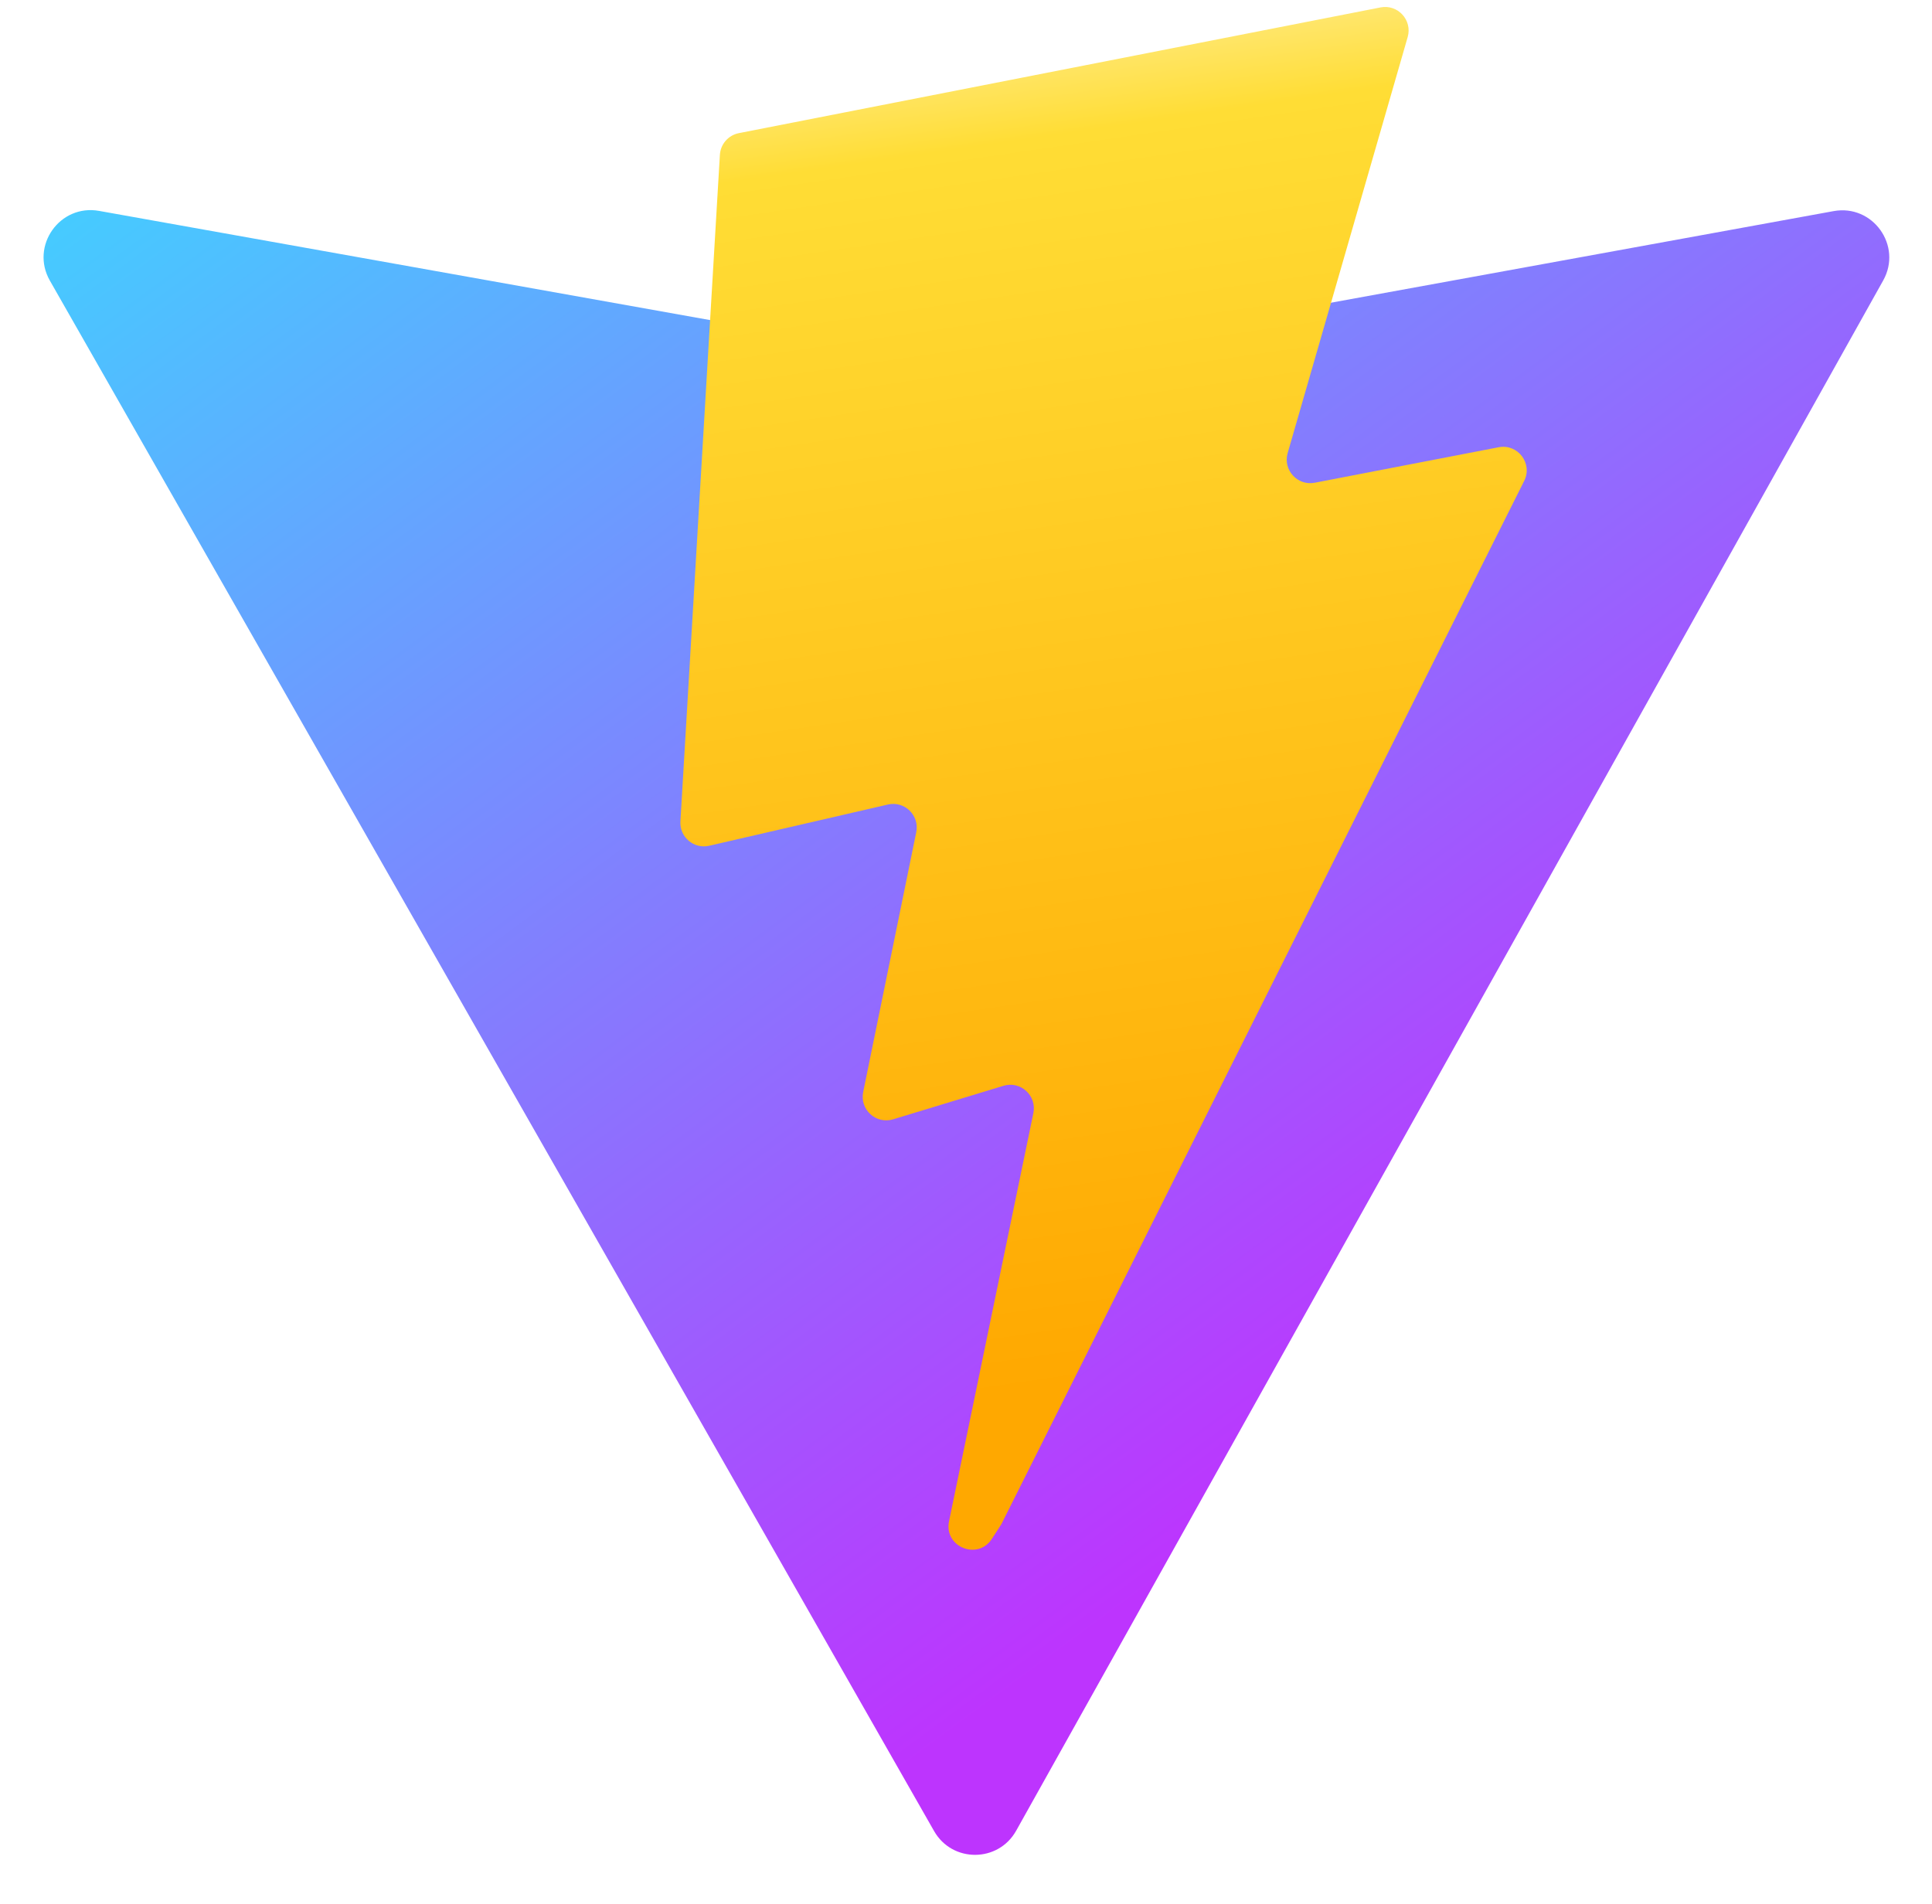
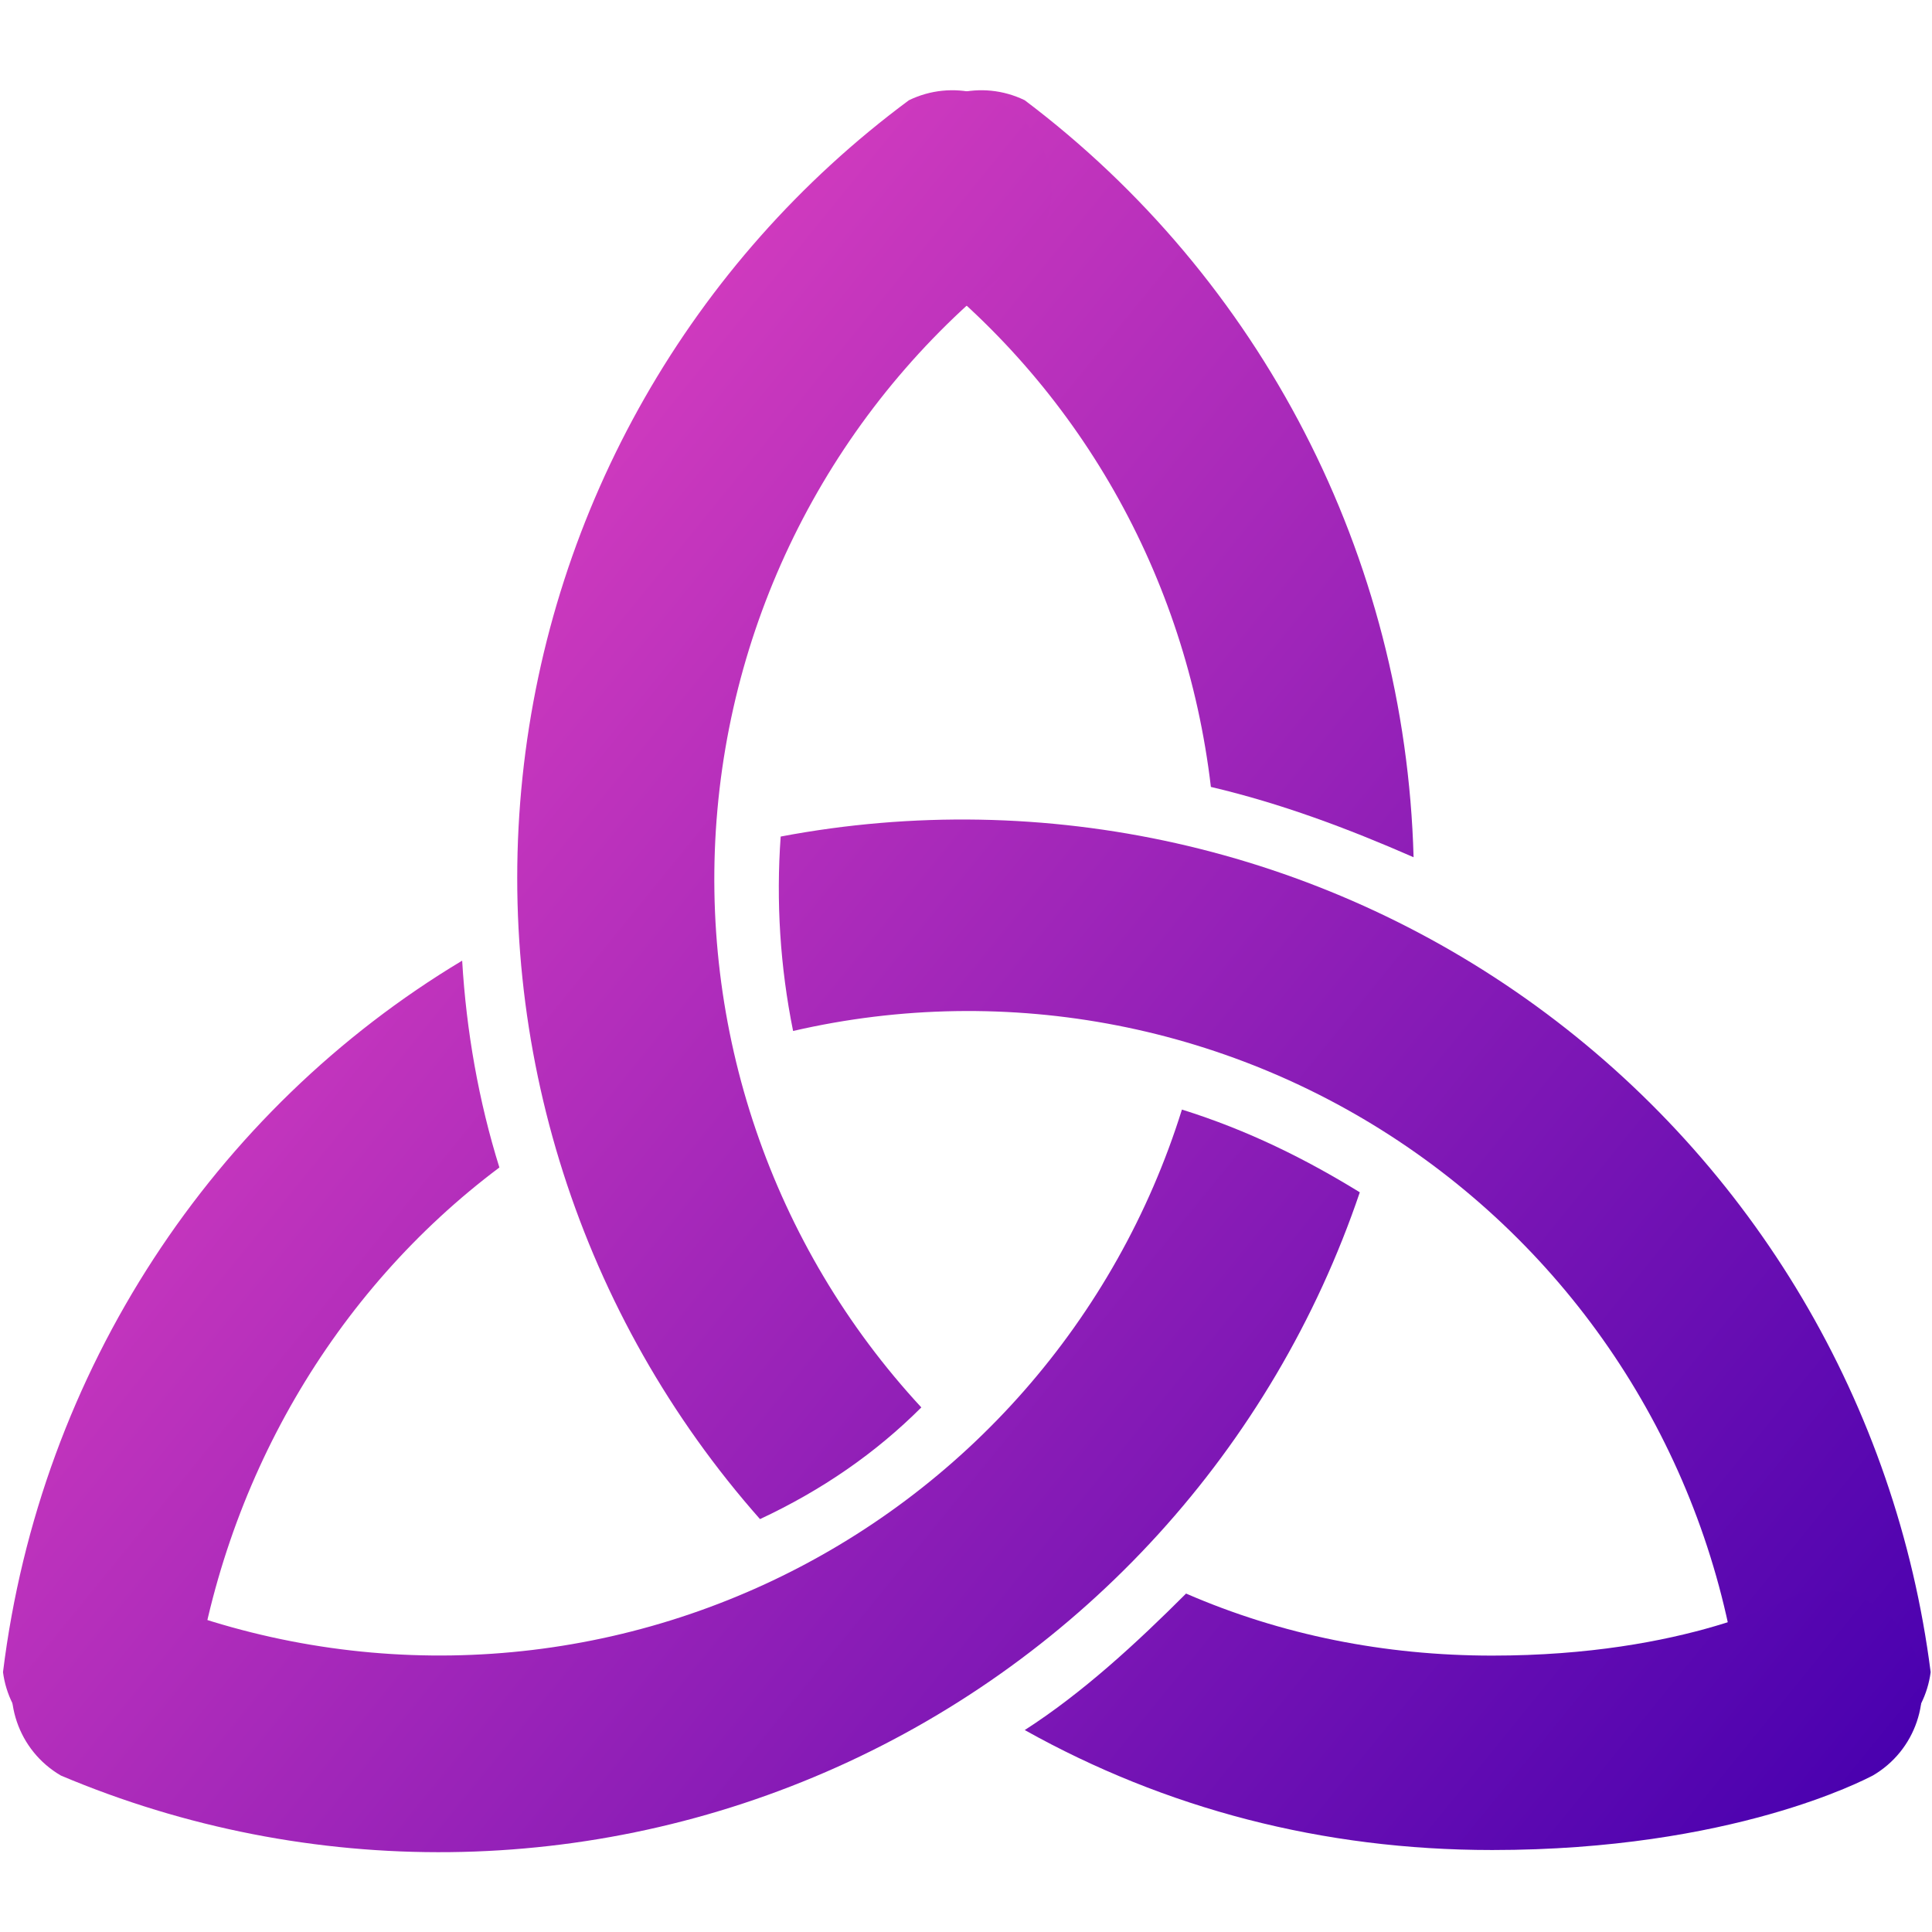
- <svg xmlns="http://www.w3.org/2000/svg" width="410" height="404" viewBox="0 0 410 404" fill="none">
-   <path d="M399.641 59.525L215.643 388.545C211.844 395.338 202.084 395.378 198.228 388.618L10.582 59.556C6.381 52.19 12.68 43.267 21.028 44.759L205.223 77.682C206.398 77.892 207.601 77.89 208.776 77.676L389.119 44.806C397.439 43.289 403.768 52.143 399.641 59.525Z" fill="url(#paint0_linear)" />
-   <path d="M292.965 1.574L156.801 28.255C154.563 28.694 152.906 30.59 152.771 32.866L144.395 174.33C144.198 177.662 147.258 180.248 150.51 179.498L188.42 170.749C191.967 169.931 195.172 173.055 194.443 176.622L183.18 231.775C182.422 235.487 185.907 238.661 189.532 237.56L212.947 230.446C216.577 229.344 220.065 232.527 219.297 236.242L201.398 322.875C200.278 328.294 207.486 331.249 210.492 326.603L212.5 323.5L323.454 102.072C325.312 98.365 322.108 94.137 318.036 94.923L279.014 102.454C275.347 103.161 272.227 99.746 273.262 96.158L298.731 7.867C299.767 4.273 296.636 0.855 292.965 1.574Z" fill="url(#paint1_linear)" />
+ <svg xmlns="http://www.w3.org/2000/svg" viewBox="0 0 512 512" xml:space="preserve" fill-rule="evenodd" clip-rule="evenodd" stroke-linejoin="round" stroke-miterlimit="2">
+   <path d="M192 297c1 17 4 34 9 50-40 30-67 76-74 128a24 24 0 0 1-46-6c9-73 51-136 111-172Zm77-30a236 236 0 0 1 278 202 24 24 0 0 1-46 6 188 188 0 0 0-229-161 174 174 0 0 1-3-47Z" fill="url(#a)" transform="translate(-88 -71) scale(1.09624)" />
+   <path d="M366 333c16 5 30 12 43 20A235 235 0 0 1 95 494a24 24 0 0 1 18-44 188 188 0 0 0 253-117Zm7-78c-6-51-32-97-73-128a24 24 0 0 1 28-38c57 43 92 110 94 183-16-7-32-13-49-17Z" fill="url(#b)" transform="translate(-88 -71) scale(1.09624)" />
+   <path d="M367 450c23 10 48 15 74 15 47 0 72-14 74-15a24 24 0 0 1 18 44c-2 1-34 18-92 18-41 0-79-10-113-29 14-9 27-21 39-33Zm-103-18a234 234 0 0 1 36-343 24 24 0 0 1 28 38 188 188 0 0 0-25 278c-11 11-24 20-39 27Z" fill="url(#c)" transform="translate(-88 -71) scale(1.09624)" />
  <defs>
-     <linearGradient id="paint0_linear" x1="6" y1="33" x2="235" y2="344" gradientUnits="userSpaceOnUse">
-       <stop stop-color="#41D1FF" />
-       <stop offset="1" stop-color="#BD34FE" />
+     <linearGradient id="a" x1="0" y1="0" x2="1" y2="0" gradientUnits="userSpaceOnUse" gradientTransform="rotate(38 -139 179) scale(591.526)">
+       <stop offset="0" stop-color="#f94cc3" />
+       <stop offset="1" stop-color="#4800af" />
    </linearGradient>
-     <linearGradient id="paint1_linear" x1="194.651" y1="8.818" x2="236.076" y2="292.989" gradientUnits="userSpaceOnUse">
-       <stop stop-color="#FFEA83" />
-       <stop offset="0.083" stop-color="#FFDD35" />
-       <stop offset="1" stop-color="#FFA800" />
+     <linearGradient id="b" x1="0" y1="0" x2="1" y2="0" gradientUnits="userSpaceOnUse" gradientTransform="rotate(38 -139 179) scale(591.526)">
+       <stop offset="0" stop-color="#f94cc3" />
+       <stop offset="1" stop-color="#4800af" />
+     </linearGradient>
+     <linearGradient id="c" x1="0" y1="0" x2="1" y2="0" gradientUnits="userSpaceOnUse" gradientTransform="rotate(38 -139 179) scale(591.526)">
+       <stop offset="0" stop-color="#f94cc3" />
+       <stop offset="1" stop-color="#4800af" />
    </linearGradient>
  </defs>
</svg>
